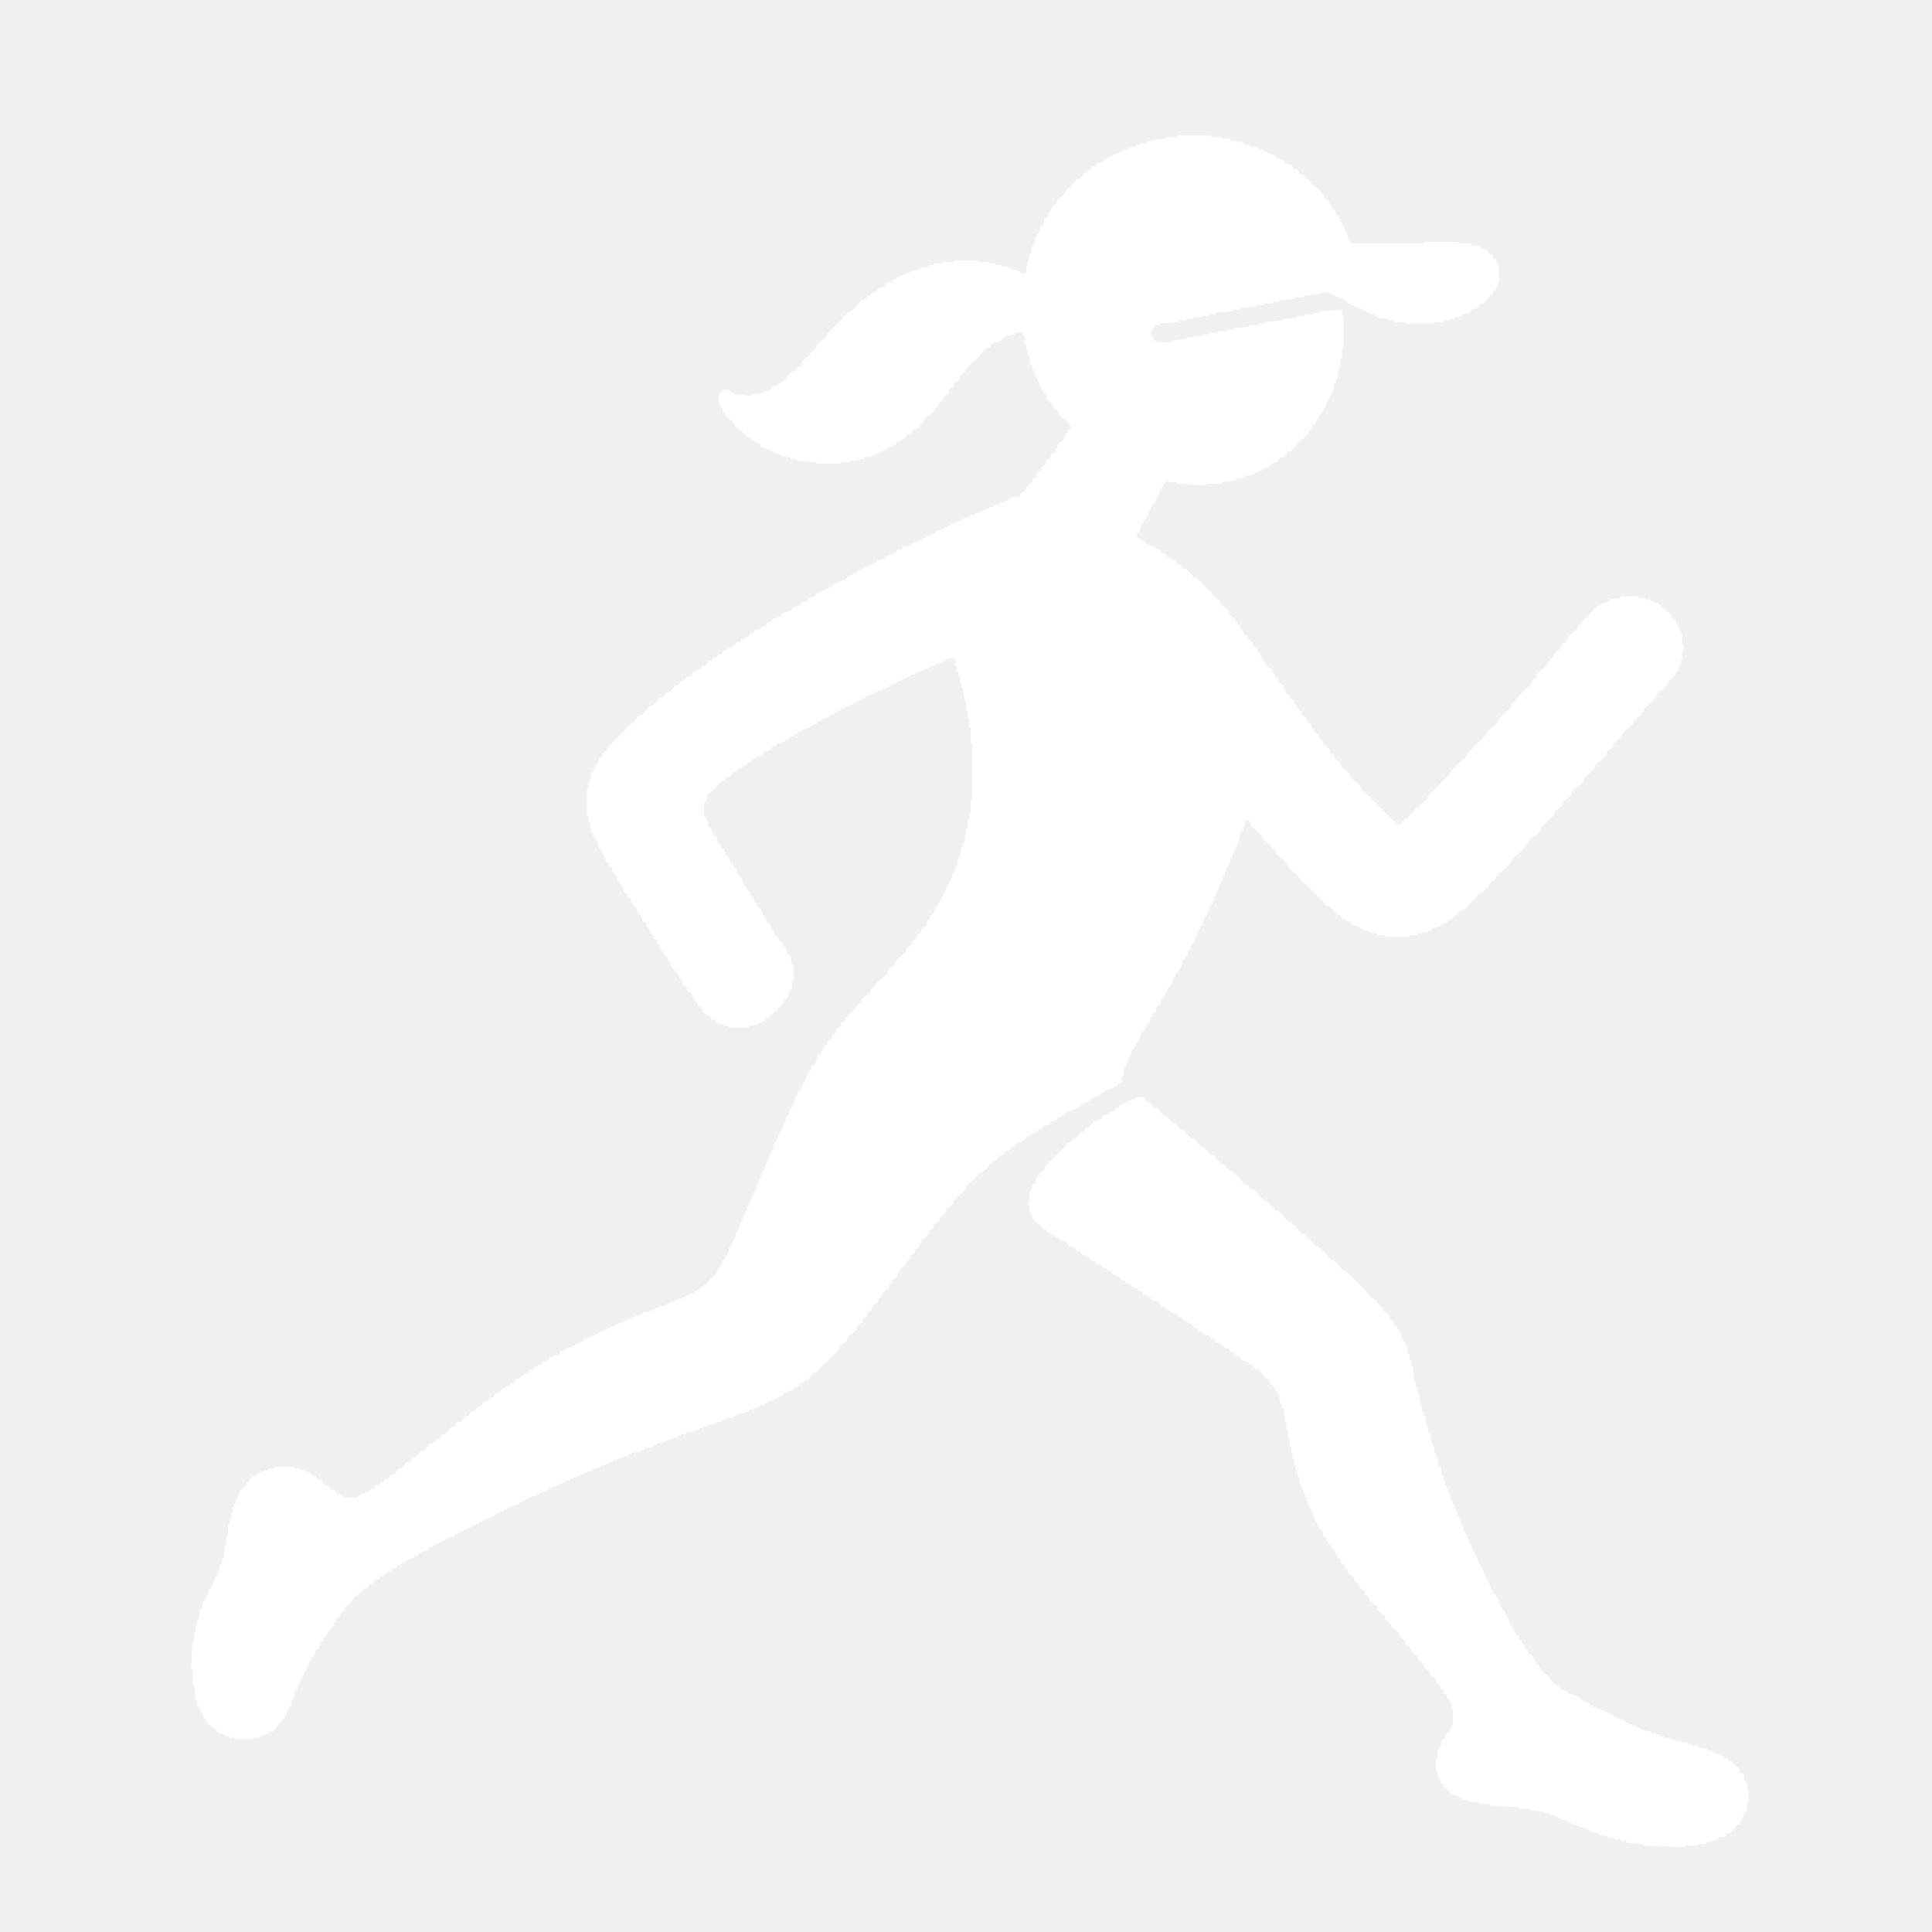
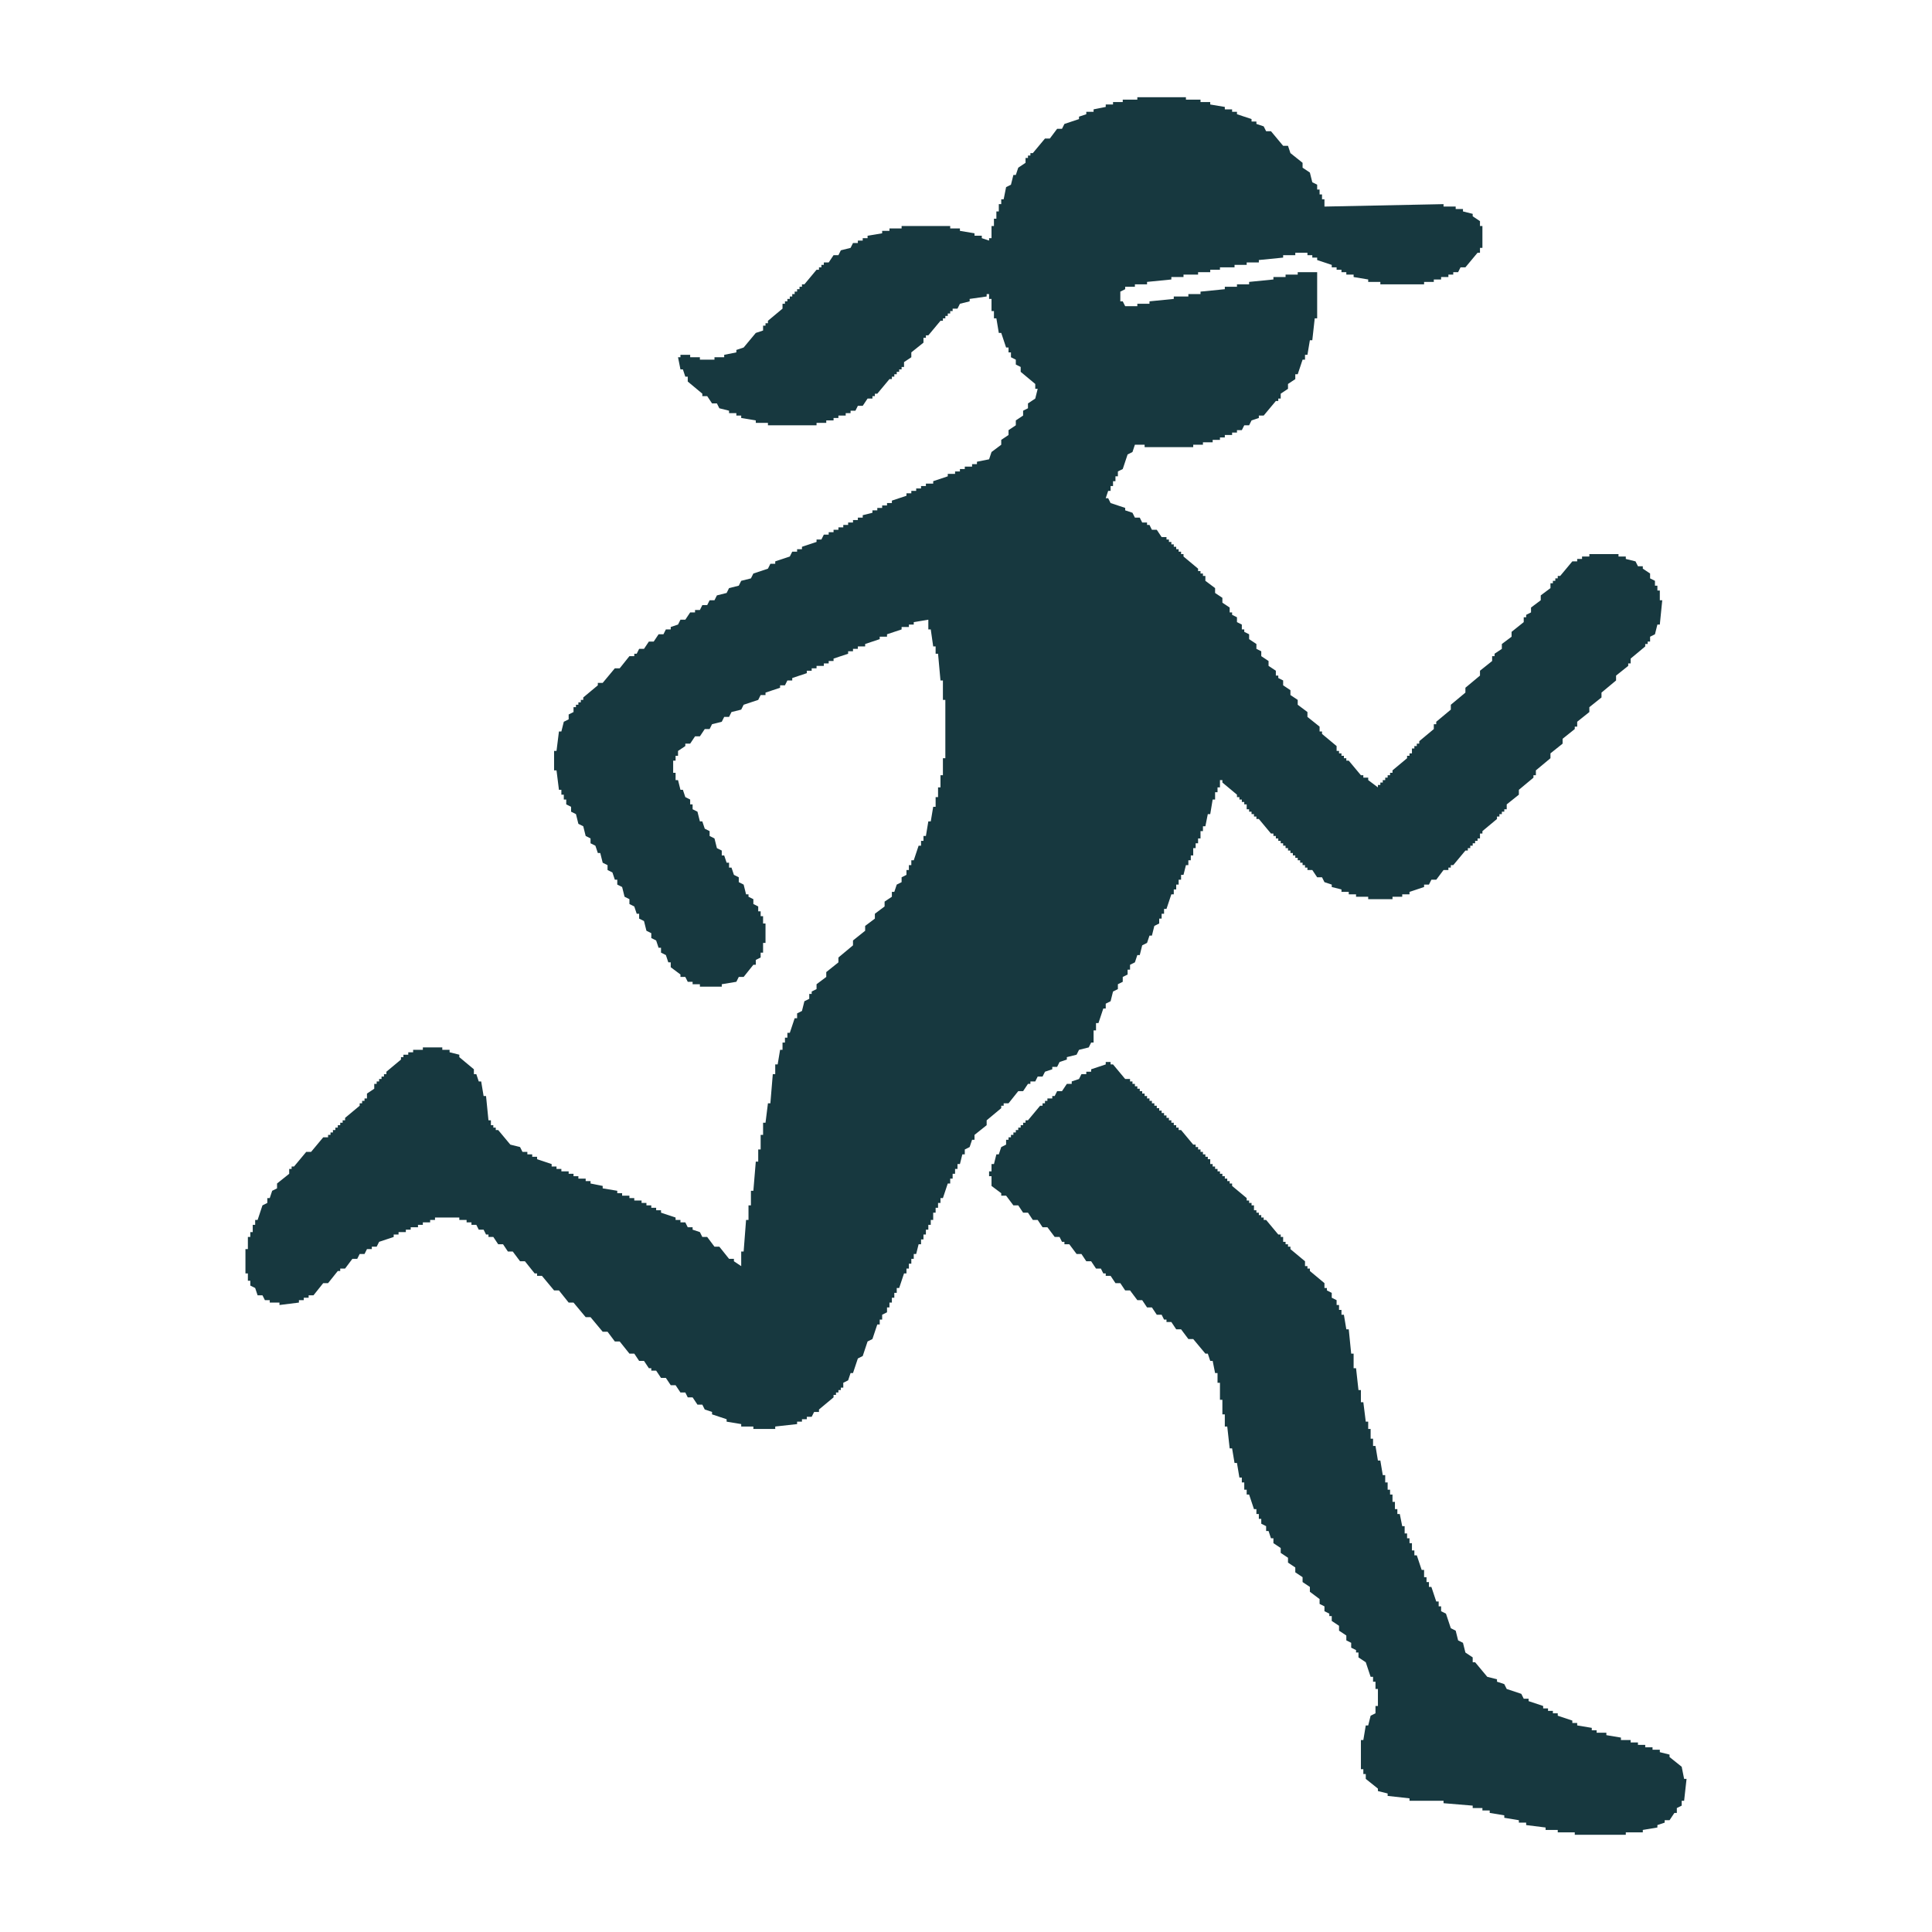
- <svg xmlns="http://www.w3.org/2000/svg" viewBox="0 0 1254 1254" role="img" aria-label="Female runner">
-   <path fill="#ffffff" fill-rule="evenodd" d="M764 88L786 88L786 89L793 89L793 90L798 90L798 91L806 92L806 93L808 93L808 94L811 94L811 95L817 96L817 97L820 97L820 98L822 98L822 99L828 101L829 103L833 104L834 106L838 107L840 110L842 110L844 113L846 113L846 114L847 114L847 115L848 115L848 116L849 116L849 117L850 117L850 118L851 118L851 119L857 124L857 125L858 125L858 126L859 126L859 128L863 131L863 133L864 133L865 136L867 137L867 139L869 140L869 142L870 142L870 144L871 144L871 146L872 146L872 148L873 148L873 150L874 150L875 155L876 155L877 158L924 158L924 157L947 157L947 158L955 158L955 159L961 160L961 161L965 162L967 165L969 165L969 167L971 168L971 170L972 170L972 172L973 172L973 183L972 183L972 186L971 186L971 188L969 189L969 191L968 191L963 197L961 197L959 200L955 201L954 203L949 204L949 205L947 205L947 206L944 206L944 207L941 207L941 208L937 208L937 209L931 209L931 210L912 210L912 209L905 209L905 208L901 208L901 207L894 206L894 205L892 205L892 204L889 204L889 203L887 203L887 202L885 202L885 201L879 199L879 198L877 198L877 197L875 197L874 195L872 195L872 194L866 192L866 191L864 191L864 190L856 190L856 191L846 192L846 193L840 193L840 194L830 195L830 196L826 196L826 197L820 197L820 198L815 198L815 199L805 200L805 201L800 201L800 202L789 203L789 204L785 204L785 205L780 205L780 206L774 206L774 207L770 207L770 208L765 208L765 209L753 210L753 211L750 211L750 212L748 213L748 215L747 215L747 218L748 218L749 221L751 221L751 222L760 222L760 221L770 220L770 219L775 219L775 218L781 218L781 217L785 217L785 216L790 216L790 215L796 215L796 214L801 214L801 213L811 212L811 211L817 211L817 210L821 210L821 209L833 208L833 207L842 206L842 205L847 205L847 204L852 204L852 203L857 203L857 202L871 201L871 205L872 205L872 226L871 226L871 233L870 233L870 238L869 238L868 246L867 246L867 249L866 249L865 255L864 255L864 257L863 257L863 259L862 259L860 265L859 265L859 267L857 268L857 270L856 270L856 272L854 273L854 275L852 276L852 278L849 280L849 282L848 282L848 283L847 283L847 284L846 284L846 285L845 285L845 286L844 286L839 292L838 292L838 293L836 293L833 297L831 297L829 300L825 301L824 303L822 303L822 304L820 304L820 305L814 307L814 308L808 309L808 310L802 311L802 312L793 313L793 314L783 314L783 315L764 314L764 313L758 313L758 312L757 312L757 313L755 314L755 316L754 316L754 318L753 318L751 324L750 324L750 326L748 327L748 329L747 329L745 335L744 335L744 337L742 338L742 340L741 340L739 346L738 346L738 349L741 350L741 351L743 351L744 353L750 355L750 356L753 357L754 359L756 359L758 362L760 362L760 363L763 364L764 366L766 366L768 369L770 369L775 375L777 375L777 376L778 376L778 377L779 377L779 378L780 378L780 379L781 379L781 380L782 380L782 381L783 381L783 382L784 382L789 388L790 388L790 389L791 389L791 390L792 390L792 392L798 397L798 399L802 402L802 404L803 404L803 405L805 406L805 408L807 409L807 411L810 413L810 415L811 415L811 416L813 417L813 419L816 421L816 423L818 424L818 426L819 426L820 429L822 430L822 432L826 435L826 437L827 437L828 440L830 441L830 443L833 445L833 447L834 447L835 450L837 451L837 453L840 455L840 457L842 458L842 460L843 460L843 461L845 462L845 464L848 466L848 468L851 470L851 472L853 473L853 475L856 477L856 479L859 481L859 483L863 486L863 488L866 490L866 492L870 495L870 497L871 497L871 498L876 502L876 504L877 504L877 505L883 510L883 512L884 512L884 513L885 513L885 514L886 514L886 515L887 515L887 516L888 516L888 517L889 517L889 518L890 518L890 519L891 519L891 520L892 520L892 521L893 521L893 522L894 522L894 523L895 523L895 524L896 524L896 525L897 525L897 526L903 531L903 532L904 532L904 533L905 533L905 534L906 534L906 535L909 535L912 531L914 531L914 530L918 527L919 524L921 524L921 523L926 519L926 517L927 517L927 516L928 516L928 515L929 515L929 514L930 514L930 513L931 513L931 512L932 512L932 511L933 511L938 505L939 505L939 504L940 504L940 503L941 503L941 501L942 501L942 500L943 500L943 499L944 499L944 498L945 498L945 497L951 492L951 491L952 491L952 489L953 489L953 488L954 488L954 487L955 487L955 486L956 486L956 485L957 485L957 484L963 479L963 478L964 478L964 477L965 477L965 475L966 475L966 474L972 469L972 467L973 467L973 466L974 466L974 465L975 465L975 464L981 459L981 457L985 454L985 452L986 452L986 451L987 451L987 450L988 450L988 449L994 444L994 442L997 440L997 438L998 438L998 437L1004 432L1004 430L1009 426L1009 424L1010 424L1010 423L1013 421L1013 419L1017 416L1017 414L1018 414L1018 413L1024 408L1024 406L1025 406L1025 405L1026 405L1026 404L1027 404L1027 403L1028 403L1028 402L1029 402L1029 401L1030 401L1035 395L1036 395L1036 394L1037 394L1037 393L1039 393L1039 392L1045 390L1045 389L1052 388L1052 387L1063 387L1063 388L1068 388L1068 389L1071 389L1071 390L1077 392L1079 395L1081 395L1081 396L1085 399L1085 401L1088 403L1088 405L1089 405L1089 407L1090 407L1090 409L1091 409L1091 412L1092 412L1092 419L1093 419L1093 422L1092 422L1092 428L1091 428L1091 432L1090 432L1089 436L1088 436L1087 439L1083 442L1083 444L1082 444L1082 445L1081 445L1081 446L1075 451L1075 453L1074 453L1074 454L1073 454L1073 455L1067 460L1067 462L1066 462L1066 463L1060 468L1060 470L1059 470L1059 471L1053 476L1053 478L1047 483L1047 485L1043 488L1043 490L1042 490L1042 491L1041 491L1041 492L1035 497L1035 499L1034 499L1034 500L1028 505L1028 507L1027 507L1027 508L1026 508L1026 509L1020 514L1020 516L1014 521L1014 523L1009 527L1009 529L1008 529L1008 530L1007 530L1007 531L1006 531L1006 532L1000 537L1000 539L999 539L999 540L998 540L998 541L992 546L992 548L991 548L991 549L990 549L990 550L989 550L989 551L988 551L988 552L982 557L982 558L981 558L981 560L980 560L980 561L979 561L979 562L978 562L978 563L977 563L977 564L976 564L976 565L975 565L975 566L974 566L969 572L968 572L968 573L967 573L967 574L966 574L966 576L965 576L962 580L960 580L960 581L959 581L959 582L958 582L958 583L957 583L957 584L956 584L951 590L950 590L950 591L948 591L948 592L947 592L946 594L944 594L942 597L940 597L939 599L937 599L937 600L935 600L935 601L929 603L929 604L927 604L927 605L920 606L920 607L915 607L915 608L899 608L899 607L894 607L894 606L888 605L888 604L885 604L885 603L883 603L883 602L877 600L876 598L874 598L874 597L871 596L870 594L868 594L863 588L861 588L861 587L860 587L860 586L859 586L859 585L858 585L858 584L857 584L857 583L856 583L856 582L855 582L855 581L854 581L854 580L853 580L853 579L852 579L852 578L851 578L851 577L850 577L850 576L849 576L849 575L848 575L848 574L847 574L847 573L846 573L841 567L840 567L840 566L839 566L839 565L838 565L838 564L837 564L837 563L836 563L836 561L835 561L835 560L834 560L834 559L828 554L828 552L827 552L827 551L826 551L826 550L825 550L825 549L819 544L819 542L818 542L818 541L812 536L812 534L809 532L809 533L808 533L808 536L807 536L807 539L806 539L806 541L805 541L804 547L803 547L803 549L802 549L802 552L801 552L801 554L800 554L800 557L799 557L797 563L796 563L796 566L795 566L795 568L794 568L794 571L793 571L793 573L792 573L792 575L791 575L791 578L790 578L789 582L788 582L788 585L787 585L787 587L786 587L786 589L785 589L785 591L784 591L784 593L783 593L783 595L782 595L780 601L779 601L779 603L778 603L778 605L777 605L777 608L776 608L775 612L773 613L773 616L771 617L771 620L769 621L769 623L768 623L766 629L765 629L765 631L763 632L763 634L762 634L760 640L758 641L758 643L757 643L757 645L756 645L756 647L754 648L753 652L751 653L750 657L748 658L748 660L747 660L746 664L744 665L743 669L741 670L739 676L737 677L737 679L736 679L736 681L735 681L733 687L732 687L732 690L731 690L731 692L730 692L729 699L728 699L728 703L726 703L725 705L723 705L723 706L717 708L717 709L715 709L714 711L708 713L707 715L701 717L700 719L698 719L698 720L692 722L691 724L689 724L689 725L687 725L686 727L682 728L681 730L677 731L677 732L674 733L673 735L669 736L669 737L666 738L665 740L663 740L663 741L660 742L659 744L657 744L655 747L653 747L651 750L649 750L647 753L645 753L645 754L644 754L644 755L643 755L638 761L636 761L636 762L635 762L635 763L634 763L634 764L633 764L633 765L627 770L627 772L626 772L626 773L625 773L625 774L619 779L619 781L614 785L614 787L613 787L613 788L610 790L610 792L606 795L606 797L603 799L603 801L598 805L598 807L597 807L596 810L594 811L594 813L591 815L591 817L588 819L588 821L584 824L584 826L583 826L582 829L579 831L579 833L577 834L577 836L573 839L573 841L572 841L572 842L570 843L570 845L566 848L566 850L563 852L563 854L560 856L560 858L556 861L556 863L550 868L550 870L545 874L545 876L544 876L544 877L543 877L543 878L542 878L542 879L541 879L541 880L540 880L540 881L539 881L539 882L538 882L538 883L532 888L532 889L531 889L531 890L530 890L530 891L528 891L524 896L522 896L522 897L519 898L518 900L516 900L515 902L509 904L508 906L506 906L506 907L504 907L504 908L498 910L498 911L496 911L496 912L493 912L493 913L491 913L491 914L489 914L489 915L486 915L486 916L484 916L484 917L478 918L478 919L476 919L476 920L470 921L470 922L468 922L468 923L465 923L465 924L459 925L459 926L456 926L456 927L454 927L454 928L451 928L451 929L445 930L445 931L442 931L442 932L440 932L440 933L437 933L437 934L432 935L432 936L426 937L426 938L424 938L424 939L418 940L418 941L416 941L416 942L410 943L410 944L408 944L408 945L405 945L405 946L400 947L400 948L398 948L398 949L395 949L395 950L393 950L393 951L390 951L390 952L384 954L384 955L381 955L381 956L379 956L379 957L376 957L376 958L374 958L374 959L372 959L372 960L370 960L370 961L367 961L367 962L361 964L361 965L358 965L358 966L356 966L356 967L350 969L350 970L348 970L348 971L345 971L345 972L343 972L343 973L341 973L341 974L339 974L339 975L337 975L337 976L331 978L331 979L329 979L329 980L327 980L327 981L324 981L324 982L322 982L321 984L319 984L319 985L315 986L315 987L313 987L313 988L311 988L311 989L309 989L309 990L307 990L307 991L303 992L303 993L301 993L301 994L299 994L299 995L297 995L297 996L295 996L295 997L289 999L289 1000L287 1000L287 1001L285 1001L285 1002L283 1002L283 1003L281 1003L281 1004L279 1004L278 1006L272 1008L271 1010L269 1010L269 1011L263 1013L263 1014L261 1014L261 1015L258 1016L257 1018L255 1018L254 1020L252 1020L252 1021L250 1021L249 1023L247 1023L246 1025L244 1025L244 1026L243 1026L242 1028L240 1028L238 1031L236 1031L236 1032L235 1032L235 1033L234 1033L234 1034L233 1034L233 1035L232 1035L232 1036L231 1036L226 1042L225 1042L225 1043L224 1043L224 1045L221 1047L221 1049L218 1051L218 1053L217 1053L216 1056L214 1057L214 1059L213 1059L212 1062L210 1063L210 1065L208 1066L208 1068L207 1068L207 1070L205 1071L204 1075L202 1076L202 1078L201 1078L201 1080L200 1080L200 1082L199 1082L199 1084L198 1084L196 1090L195 1090L195 1092L194 1092L194 1094L193 1094L193 1097L192 1097L192 1099L191 1099L191 1102L190 1102L190 1104L189 1104L189 1107L188 1107L188 1109L187 1109L185 1115L183 1116L183 1118L182 1118L177 1124L175 1124L175 1125L169 1127L169 1128L165 1128L165 1129L152 1129L152 1128L149 1128L149 1127L146 1127L146 1126L142 1125L141 1123L139 1123L139 1122L134 1118L134 1116L132 1115L132 1113L131 1113L129 1107L128 1107L128 1104L127 1104L126 1094L125 1094L125 1084L124 1084L125 1065L126 1065L126 1060L127 1060L127 1055L128 1055L128 1051L129 1051L130 1044L131 1044L132 1039L133 1039L133 1037L134 1037L134 1035L135 1035L135 1032L137 1031L137 1029L138 1029L140 1023L141 1023L141 1020L142 1020L143 1015L144 1015L144 1012L145 1012L146 1003L147 1003L147 997L148 997L148 990L149 990L149 986L150 986L150 982L151 982L151 978L152 978L152 976L153 976L153 973L154 973L156 967L160 964L160 962L161 962L164 958L166 958L166 957L168 957L168 956L174 954L174 953L178 953L178 952L191 952L191 953L195 953L195 954L198 954L198 955L202 956L203 958L205 958L206 960L208 960L211 964L213 964L215 967L217 967L219 970L221 970L221 971L223 971L223 972L232 972L232 971L234 971L234 970L240 968L240 967L243 966L244 964L246 964L247 962L249 962L250 960L252 960L252 959L253 959L254 957L256 957L259 953L261 953L264 949L266 949L268 946L270 946L273 942L275 942L279 937L281 937L281 936L282 936L283 934L285 934L287 931L289 931L289 930L290 930L293 926L295 926L297 923L299 923L302 919L304 919L306 916L308 916L310 913L312 913L314 910L316 910L316 909L317 909L318 907L320 907L322 904L324 904L326 901L328 901L328 900L331 899L331 898L333 898L335 895L337 895L338 893L340 893L340 892L343 891L344 889L346 889L347 887L349 887L349 886L351 886L352 884L356 883L357 881L363 879L364 877L366 877L366 876L368 876L368 875L374 873L374 872L376 872L376 871L378 871L379 869L382 869L382 868L384 868L384 867L386 867L386 866L388 866L388 865L394 863L394 862L396 862L396 861L399 861L399 860L405 858L405 857L408 857L408 856L410 856L410 855L412 855L412 854L415 854L415 853L417 853L417 852L423 851L423 850L425 850L425 849L428 849L428 848L433 847L433 846L435 846L435 845L438 845L438 844L440 844L440 843L443 843L443 842L445 842L445 841L451 839L451 838L454 837L455 835L457 835L457 834L458 834L458 833L459 833L459 832L465 827L466 823L468 822L469 818L471 817L471 815L472 815L472 813L473 813L473 810L474 810L474 808L475 808L475 806L476 806L478 800L479 800L479 798L480 798L480 795L481 795L481 793L482 793L482 790L483 790L483 788L484 788L484 786L485 786L485 783L486 783L486 781L487 781L487 779L488 779L488 776L489 776L489 774L490 774L490 772L491 772L491 769L492 769L492 767L493 767L493 765L494 765L494 762L495 762L495 760L496 760L496 757L497 757L497 755L498 755L498 753L499 753L499 750L500 750L500 748L501 748L501 746L502 746L502 743L503 743L503 741L504 741L504 739L505 739L505 737L506 737L506 734L507 734L509 728L510 728L510 725L512 724L513 719L514 719L514 717L515 717L515 715L516 715L516 712L517 712L518 708L520 707L520 705L521 705L521 703L522 703L524 697L525 697L525 695L526 695L527 692L529 691L531 685L533 684L533 682L534 682L535 679L537 678L537 676L540 674L540 672L543 670L543 668L546 666L546 664L549 662L549 660L550 660L550 659L551 659L551 658L552 658L552 657L553 657L558 651L559 651L559 649L565 644L565 642L566 642L566 641L567 641L567 640L568 640L568 639L569 639L569 638L575 633L575 632L576 632L576 630L577 630L577 629L581 626L581 624L582 624L582 623L588 618L588 616L592 613L592 611L593 611L593 610L595 609L595 607L598 605L598 603L601 601L602 597L603 597L604 594L606 593L607 589L609 588L609 586L610 586L610 584L611 584L611 582L612 582L612 580L613 580L615 574L616 574L616 572L617 572L617 570L618 570L618 567L619 567L619 565L620 565L620 562L621 562L622 556L623 556L624 550L625 550L625 547L626 547L627 538L628 538L628 532L629 532L629 528L630 528L630 519L631 519L631 482L630 482L630 472L629 472L629 466L628 466L628 461L627 461L627 455L626 455L625 446L624 446L624 443L623 443L623 439L622 439L622 436L621 436L621 432L620 432L620 428L619 428L619 427L614 428L614 429L612 429L612 430L610 430L610 431L607 431L607 432L605 432L605 433L603 433L603 434L600 434L600 435L594 437L594 438L591 438L591 439L589 439L589 440L587 440L587 441L585 441L585 442L583 442L583 443L577 445L577 446L575 446L575 447L573 447L573 448L570 448L570 449L568 449L568 450L566 450L566 451L562 452L562 453L560 453L560 454L558 454L558 455L556 455L556 456L554 456L554 457L548 459L548 460L546 460L546 461L544 461L544 462L542 462L541 464L539 464L539 465L533 467L533 468L531 468L530 470L528 470L528 471L526 471L526 472L520 474L520 475L518 475L517 477L515 477L515 478L513 478L512 480L510 480L510 481L504 483L504 484L501 485L500 487L496 488L495 490L491 491L491 492L488 493L487 495L485 495L484 497L482 497L482 498L479 499L478 501L476 501L474 504L472 504L470 507L468 507L468 508L467 508L467 509L466 509L466 510L465 510L465 511L459 516L458 521L457 521L457 530L458 530L458 532L459 532L460 537L462 538L462 540L463 540L463 542L465 543L466 547L467 547L468 550L470 551L470 553L471 553L471 555L473 556L474 560L476 561L476 563L478 564L479 568L481 569L483 575L484 575L485 578L487 579L487 581L489 582L490 586L491 586L492 589L494 590L494 592L495 592L495 594L497 595L498 599L500 600L501 604L502 604L503 607L505 608L505 610L508 612L508 614L510 615L511 619L513 620L514 626L515 626L515 637L514 637L514 642L513 642L511 648L509 649L509 651L508 651L508 652L507 652L507 653L506 653L506 654L505 654L505 655L499 660L499 661L497 661L496 663L494 663L494 664L492 664L492 665L486 666L486 667L473 667L473 666L470 666L470 665L465 664L464 662L462 662L460 659L458 659L458 658L456 657L456 655L455 655L455 654L453 653L453 651L450 649L450 647L449 647L449 645L446 643L446 641L443 639L442 635L441 635L440 632L438 631L438 629L436 628L435 624L434 624L433 621L431 620L431 618L429 617L428 613L427 613L426 610L424 609L424 607L422 606L421 602L420 602L419 599L417 598L417 596L416 596L416 594L414 593L413 589L411 588L411 586L410 586L409 583L407 582L407 580L405 579L404 575L402 574L402 572L401 572L400 568L398 567L397 563L395 562L395 560L393 559L393 557L392 557L392 555L391 555L391 553L390 553L390 551L389 551L387 545L386 545L386 543L385 543L385 541L384 541L383 534L382 534L382 530L381 530L381 512L382 512L382 507L383 507L384 501L385 501L386 497L388 496L389 492L391 491L391 489L394 487L394 485L395 485L395 484L396 484L396 483L397 483L397 482L398 482L398 481L399 481L399 480L400 480L400 479L401 479L401 478L402 478L402 477L403 477L403 476L404 476L404 475L405 475L405 474L406 474L406 473L412 468L412 467L413 467L413 466L414 466L414 465L415 465L415 464L417 464L422 458L424 458L428 453L430 453L430 452L431 452L433 449L435 449L438 445L440 445L442 442L444 442L446 439L448 439L450 436L452 436L452 435L455 434L456 432L458 432L460 429L462 429L463 427L465 427L466 425L468 425L470 422L472 422L472 421L475 420L475 419L477 419L478 417L480 417L481 415L483 415L483 414L486 413L487 411L489 411L490 409L494 408L494 407L497 406L498 404L500 404L501 402L507 400L508 398L514 396L515 394L517 394L517 393L519 393L520 391L524 390L525 388L529 387L530 385L532 385L532 384L538 382L538 381L540 381L541 379L543 379L543 378L549 376L550 374L556 372L557 370L559 370L559 369L561 369L561 368L563 368L563 367L565 367L565 366L567 366L567 365L569 365L569 364L575 362L575 361L577 361L577 360L579 360L579 359L581 359L582 357L585 357L586 355L591 354L591 353L593 353L593 352L595 352L595 351L599 350L599 349L601 349L601 348L603 348L603 347L605 347L605 346L607 346L607 345L613 343L613 342L615 342L615 341L617 341L617 340L619 340L619 339L621 339L621 338L624 338L624 337L630 335L630 334L633 334L633 333L635 333L635 332L638 332L638 331L640 331L640 330L642 330L642 329L645 329L645 328L649 327L649 326L652 326L652 325L654 325L654 324L656 324L656 323L662 322L662 321L666 318L666 316L670 313L670 311L673 309L673 307L676 305L676 303L679 301L679 299L682 297L682 295L685 293L685 291L686 291L687 288L690 286L690 284L691 284L692 281L693 281L693 279L695 278L695 276L694 276L694 275L693 275L693 274L687 269L687 267L683 264L683 262L680 260L679 256L677 255L677 253L676 253L676 251L675 251L673 245L672 245L672 242L671 242L671 240L670 240L670 237L669 237L668 231L667 231L667 227L666 227L666 223L665 223L665 218L664 218L664 216L659 216L659 217L653 218L653 219L651 219L650 221L644 223L642 226L640 226L640 227L639 227L639 228L638 228L638 229L637 229L637 230L636 230L636 231L635 231L635 232L629 237L629 238L628 238L628 239L627 239L627 241L623 244L623 246L622 246L622 247L619 249L619 251L616 253L616 255L615 255L615 256L612 258L612 260L609 262L609 264L608 264L608 265L607 265L607 266L606 266L606 267L600 272L600 274L599 274L596 278L594 278L594 279L593 279L591 282L589 282L587 285L585 285L585 286L582 287L581 289L579 289L579 290L577 290L577 291L575 291L575 292L569 294L569 295L567 295L567 296L561 297L561 298L557 298L557 299L552 299L552 300L546 300L546 301L530 301L530 300L517 299L517 298L513 298L513 297L507 296L507 295L505 295L505 294L502 294L502 293L500 293L500 292L494 290L493 288L491 288L491 287L488 286L487 284L485 284L481 279L479 279L479 278L477 277L477 275L471 270L471 268L469 267L469 265L468 265L468 263L467 263L467 260L466 260L467 255L468 255L469 253L473 253L473 254L475 254L475 255L477 255L477 256L488 257L488 256L496 255L496 254L500 253L501 251L505 250L505 249L508 248L508 247L509 247L514 241L516 241L516 240L520 237L520 235L521 235L521 234L522 234L522 233L523 233L523 232L524 232L529 226L530 226L530 224L531 224L531 223L537 218L537 216L538 216L538 215L539 215L539 214L540 214L540 213L541 213L541 212L542 212L542 211L543 211L543 210L544 210L549 204L550 204L550 203L551 203L551 202L553 202L553 201L554 201L559 195L561 195L561 194L562 194L563 192L565 192L567 189L569 189L570 187L574 186L575 184L579 183L580 181L582 181L582 180L588 178L588 177L591 177L591 176L597 175L597 174L603 173L603 172L606 172L606 171L611 171L611 170L619 170L619 169L635 169L635 170L642 170L642 171L646 171L646 172L650 172L650 173L654 173L654 174L657 174L657 175L662 176L662 177L665 178L665 177L666 177L666 173L667 173L667 169L668 169L668 165L669 165L670 159L671 159L671 157L672 157L672 154L673 154L673 152L674 152L674 150L675 150L675 147L677 146L678 142L680 141L681 137L682 137L683 134L686 132L686 130L692 125L692 123L693 123L693 122L694 122L699 116L701 116L704 112L706 112L706 111L707 111L709 108L711 108L712 106L716 105L717 103L719 103L719 102L721 102L721 101L727 99L727 98L729 98L729 97L732 97L732 96L738 95L738 94L740 94L740 93L744 93L744 92L747 92L747 91L757 90L757 89L764 89L764 88ZM737 712L742 712L744 715L746 715L746 716L747 716L749 719L751 719L755 724L757 724L761 729L763 729L766 733L768 733L773 739L775 739L779 744L781 744L786 750L788 750L793 756L795 756L798 760L800 760L800 761L801 761L801 762L802 762L802 763L803 763L808 769L810 769L812 772L814 772L814 773L815 773L820 779L822 779L822 780L823 780L828 786L830 786L830 787L831 787L836 793L838 793L838 794L839 794L839 795L840 795L845 801L847 801L847 802L848 802L848 803L849 803L854 809L856 809L856 810L857 810L857 811L858 811L858 812L859 812L864 818L866 818L866 819L867 819L872 825L874 825L874 826L875 826L875 827L876 827L876 828L877 828L877 829L878 829L878 830L879 830L879 831L880 831L880 832L881 832L881 833L882 833L882 834L883 834L883 835L884 835L884 836L885 836L885 837L886 837L886 838L887 838L887 839L888 839L888 840L894 845L894 846L895 846L895 847L896 847L896 848L897 848L897 849L898 849L898 851L902 854L902 856L903 856L903 857L905 858L905 860L907 861L907 863L908 863L908 865L909 865L911 871L912 871L912 873L913 873L914 879L915 879L915 883L916 883L916 887L917 887L918 897L919 897L919 900L920 900L920 904L921 904L921 908L922 908L922 912L923 912L923 916L924 916L924 919L925 919L926 926L927 926L927 930L928 930L929 936L930 936L930 939L931 939L931 943L932 943L932 946L933 946L934 952L935 952L936 958L937 958L937 961L938 961L938 964L939 964L939 966L940 966L940 969L941 969L942 974L943 974L943 976L944 976L944 979L945 979L945 981L946 981L946 984L947 984L947 986L948 986L948 989L949 989L949 991L950 991L950 994L951 994L951 996L952 996L954 1002L955 1002L955 1005L956 1005L956 1007L957 1007L957 1009L958 1009L960 1015L961 1015L961 1017L962 1017L962 1019L963 1019L963 1022L964 1022L964 1024L965 1024L965 1026L966 1026L968 1032L969 1032L969 1034L971 1035L971 1037L972 1037L974 1043L975 1043L975 1045L977 1046L977 1048L978 1048L978 1050L979 1050L981 1056L982 1056L982 1058L983 1058L984 1061L986 1062L986 1064L988 1065L988 1067L989 1067L990 1070L992 1071L992 1073L995 1075L995 1077L996 1077L997 1080L999 1081L999 1083L1000 1083L1000 1084L1001 1084L1001 1085L1002 1085L1002 1086L1003 1086L1003 1087L1004 1087L1009 1093L1010 1093L1010 1094L1012 1094L1014 1097L1016 1097L1016 1098L1018 1098L1018 1099L1024 1101L1024 1102L1026 1102L1027 1104L1031 1105L1032 1107L1034 1107L1034 1108L1036 1108L1036 1109L1039 1109L1039 1110L1041 1110L1041 1111L1043 1111L1043 1112L1045 1112L1045 1113L1047 1113L1047 1114L1049 1114L1049 1115L1055 1117L1055 1118L1057 1118L1057 1119L1059 1119L1059 1120L1062 1120L1062 1121L1064 1121L1064 1122L1066 1122L1066 1123L1072 1124L1072 1125L1077 1126L1077 1127L1080 1127L1080 1128L1084 1128L1084 1129L1087 1129L1087 1130L1091 1130L1091 1131L1095 1131L1095 1132L1098 1132L1098 1133L1102 1133L1102 1134L1108 1135L1108 1136L1111 1136L1111 1137L1113 1137L1113 1138L1119 1140L1119 1141L1121 1141L1122 1143L1124 1143L1124 1144L1129 1148L1129 1150L1132 1152L1132 1155L1133 1155L1133 1157L1134 1157L1134 1161L1135 1161L1135 1170L1134 1170L1134 1175L1133 1175L1133 1177L1132 1177L1130 1183L1129 1183L1129 1184L1128 1184L1123 1190L1121 1190L1120 1192L1115 1193L1115 1194L1113 1194L1113 1195L1107 1196L1107 1197L1102 1197L1102 1198L1094 1198L1094 1199L1067 1198L1067 1197L1056 1196L1056 1195L1052 1195L1052 1194L1048 1194L1048 1193L1044 1193L1044 1192L1038 1191L1038 1190L1032 1189L1032 1188L1030 1188L1030 1187L1028 1187L1028 1186L1025 1186L1025 1185L1023 1185L1023 1184L1020 1184L1020 1183L1018 1183L1018 1182L1016 1182L1016 1181L1013 1181L1013 1180L1011 1180L1011 1179L1009 1179L1009 1178L1006 1178L1006 1177L1003 1177L1003 1176L993 1175L993 1174L986 1174L986 1173L967 1172L967 1171L960 1171L960 1170L952 1169L952 1168L949 1168L949 1167L947 1167L947 1166L941 1164L941 1163L937 1160L937 1158L935 1157L935 1155L934 1155L934 1153L933 1153L933 1149L932 1149L932 1141L933 1141L933 1136L934 1136L934 1134L935 1134L936 1129L938 1128L938 1126L941 1124L941 1122L942 1122L942 1120L943 1120L943 1109L942 1109L942 1105L941 1105L941 1103L939 1102L939 1100L937 1099L937 1097L935 1096L935 1094L932 1092L932 1090L928 1087L928 1085L924 1082L924 1080L923 1080L923 1079L920 1077L920 1075L916 1072L916 1070L915 1070L915 1069L912 1067L912 1065L908 1062L908 1060L903 1056L903 1054L902 1054L902 1053L899 1051L899 1049L894 1045L894 1043L889 1039L889 1037L888 1037L888 1036L886 1035L886 1033L882 1030L882 1028L879 1026L879 1024L875 1021L875 1019L873 1018L873 1016L870 1014L870 1012L868 1011L868 1009L867 1009L866 1006L864 1005L864 1003L862 1002L862 1000L861 1000L861 998L859 997L858 993L856 992L856 990L855 990L855 988L854 988L852 982L851 982L851 979L850 979L850 977L849 977L849 974L848 974L848 972L847 972L847 969L846 969L846 967L845 967L845 964L844 964L843 958L842 958L842 954L841 954L841 951L840 951L840 947L839 947L839 943L838 943L838 939L837 939L837 934L836 934L836 928L835 928L835 923L834 923L833 914L832 914L832 911L831 911L830 905L829 905L829 903L827 902L827 900L824 898L824 896L823 896L823 895L822 895L817 889L815 889L815 888L814 888L813 886L811 886L810 884L806 883L804 880L802 880L801 878L799 878L797 875L795 875L794 873L792 873L792 872L789 871L788 869L786 869L785 867L781 866L781 865L778 864L777 862L775 862L773 859L771 859L771 858L768 857L767 855L765 855L764 853L760 852L760 851L757 850L756 848L754 848L752 845L748 844L747 842L745 842L745 841L742 840L741 838L739 838L738 836L734 835L734 834L731 833L730 831L728 831L727 829L725 829L725 828L722 827L721 825L719 825L718 823L716 823L715 821L711 820L711 819L708 818L707 816L705 816L705 815L702 814L701 812L699 812L698 810L694 809L692 806L688 805L687 803L685 803L685 802L683 802L682 800L680 800L679 798L677 798L677 797L676 797L676 796L670 791L670 789L669 789L669 787L668 787L668 782L667 782L667 780L668 780L668 774L669 774L670 769L672 768L673 764L675 763L675 761L678 759L678 757L679 757L679 756L680 756L680 755L681 755L681 754L682 754L682 753L683 753L683 752L684 752L684 751L685 751L685 750L686 750L686 749L687 749L687 748L688 748L693 742L694 742L694 741L695 741L695 740L696 740L696 739L698 739L698 738L699 738L701 735L703 735L705 732L707 732L710 728L712 728L712 727L715 726L716 724L720 723L720 722L723 721L724 719L726 719L727 717L729 717L729 716L731 716L731 715L737 713L737 712Z" />
+ <svg xmlns="http://www.w3.org/2000/svg" viewBox="0 0 795 795" role="img" aria-label="Female runner">
+   <rect width="795" height="795" fill="#ffffff" />
+   <path fill="#17383f" fill-rule="evenodd" d="M468 40L488 40L488 41L494 41L494 42L498 42L498 43L504 44L504 45L507 45L507 46L509 46L509 47L515 49L515 50L517 50L517 51L520 52L521 54L523 54L528 60L530 60L531 63L536 67L536 69L539 71L540 75L542 76L542 78L543 78L543 80L544 80L544 82L545 82L545 85L594 84L594 85L599 85L599 86L602 86L602 87L606 88L606 89L609 91L609 93L610 93L610 102L609 102L609 104L608 104L603 110L601 110L600 112L598 112L598 113L596 113L596 114L593 114L593 115L590 115L590 116L586 116L586 117L568 117L568 116L563 116L563 115L557 114L557 113L554 113L554 112L552 112L552 111L550 111L550 110L548 110L548 109L542 107L542 106L540 106L540 105L538 105L538 104L533 104L533 105L528 105L528 106L518 107L518 108L513 108L513 109L508 109L508 110L502 110L502 111L498 111L498 112L493 112L493 113L487 113L487 114L482 114L482 115L472 116L472 117L467 117L467 118L463 118L463 119L461 120L461 124L462 124L463 126L468 126L468 125L473 125L473 124L483 123L483 122L489 122L489 121L494 121L494 120L504 119L504 118L509 118L509 117L514 117L514 116L524 115L524 114L529 114L529 113L534 113L534 112L542 112L542 131L541 131L540 140L539 140L538 146L537 146L537 148L536 148L534 154L533 154L533 156L530 158L530 160L527 162L527 164L526 164L526 165L525 165L520 171L518 171L518 172L515 173L514 175L512 175L511 177L509 177L509 178L507 178L507 179L504 179L504 180L502 180L502 181L499 181L499 182L495 182L495 183L491 183L491 184L471 184L471 183L467 183L466 186L464 187L462 193L460 194L460 196L459 196L459 198L458 198L458 200L457 200L457 202L456 202L455 205L456 205L457 207L463 209L463 210L466 211L467 213L469 213L470 215L472 215L472 216L473 216L474 218L476 218L478 221L480 221L480 222L481 222L481 223L482 223L482 224L483 224L483 225L484 225L484 226L485 226L485 227L486 227L486 228L487 228L487 229L493 234L493 235L494 235L494 236L495 236L495 237L496 237L496 239L500 242L500 244L503 246L503 248L506 250L506 252L507 252L507 253L509 254L509 256L511 257L511 259L512 259L512 260L514 261L514 263L517 265L517 267L519 268L519 270L522 272L522 274L525 276L525 278L526 278L526 279L528 280L528 282L531 284L531 286L534 288L534 290L538 293L538 295L543 299L543 301L544 301L544 302L550 307L550 309L551 309L551 310L552 310L552 311L553 311L553 312L554 312L554 313L555 313L560 319L561 319L561 320L563 320L563 321L567 324L567 323L568 323L568 322L569 322L569 321L570 321L570 320L571 320L571 319L572 319L572 318L573 318L573 317L579 312L579 311L580 311L580 310L581 310L581 308L582 308L582 307L583 307L583 306L584 306L584 305L590 300L590 298L591 298L591 297L597 292L597 290L603 285L603 283L609 278L609 276L614 272L614 270L615 270L615 269L618 267L618 265L622 262L622 260L627 256L627 254L628 254L628 253L630 252L630 250L634 247L634 245L638 242L638 240L639 240L639 239L640 239L640 238L641 238L641 237L642 237L647 231L649 231L649 230L651 230L651 229L654 229L654 228L666 228L666 229L669 229L669 230L673 231L674 233L676 233L676 234L679 236L679 238L681 239L681 241L682 241L682 243L683 243L683 247L684 247L683 257L682 257L681 261L679 262L679 264L678 264L678 265L677 265L677 266L671 271L671 273L670 273L670 274L665 278L665 280L659 285L659 287L654 291L654 293L649 297L649 299L648 299L648 300L643 304L643 306L638 310L638 312L632 317L632 319L631 319L631 320L625 325L625 327L620 331L620 333L619 333L619 334L618 334L618 335L617 335L617 336L616 336L616 337L610 342L610 343L609 343L609 345L608 345L608 346L607 346L607 347L606 347L606 348L605 348L605 349L604 349L604 350L603 350L598 356L597 356L597 357L596 357L596 358L594 358L591 362L589 362L588 364L586 364L586 365L580 367L580 368L577 368L577 369L573 369L573 370L563 370L563 369L558 369L558 368L555 368L555 367L552 367L552 366L548 365L548 364L545 363L544 361L542 361L540 358L538 358L538 357L537 357L537 356L536 356L536 355L535 355L535 354L534 354L534 353L533 353L533 352L532 352L532 351L531 351L531 350L530 350L530 349L529 349L529 348L528 348L528 347L527 347L527 346L526 346L526 345L525 345L525 344L524 344L524 343L523 343L518 337L517 337L517 336L516 336L516 335L515 335L515 334L514 334L514 333L513 333L513 331L512 331L512 330L511 330L511 329L510 329L510 328L509 328L509 327L503 322L503 321L502 321L502 324L501 324L501 326L500 326L500 329L499 329L498 335L497 335L496 340L495 340L495 342L494 342L494 345L493 345L493 347L492 347L492 349L491 349L491 352L490 352L490 354L489 354L489 356L488 356L487 360L486 360L486 362L485 362L485 364L484 364L484 366L483 366L483 368L482 368L480 374L479 374L479 376L478 376L478 378L477 378L477 380L475 381L474 385L473 385L472 388L470 389L469 393L468 393L467 396L465 397L465 399L464 399L464 401L462 402L462 404L460 405L460 407L458 408L457 412L455 413L455 415L454 415L452 421L451 421L451 424L450 424L450 429L449 429L448 431L444 432L443 434L439 435L439 436L436 437L435 439L433 439L433 440L430 441L429 443L427 443L426 445L424 445L424 446L423 446L421 449L419 449L415 454L413 454L413 455L412 455L412 456L406 461L406 463L401 467L401 469L400 469L399 472L397 473L397 475L396 475L395 479L394 479L394 481L393 481L393 483L392 483L392 485L391 485L391 487L390 487L388 493L387 493L387 495L386 495L386 497L385 497L385 499L384 499L384 502L383 502L383 504L382 504L382 506L381 506L381 508L380 508L380 510L379 510L379 512L378 512L377 516L376 516L376 518L375 518L375 520L374 520L374 522L373 522L373 524L372 524L370 530L369 530L369 532L368 532L368 534L367 534L367 536L366 536L366 538L365 538L365 540L363 541L363 543L362 543L362 545L361 545L359 551L357 552L355 558L353 559L351 565L350 565L349 568L347 569L347 571L346 571L346 572L345 572L345 573L344 573L344 574L343 574L343 575L337 580L337 581L335 581L334 583L332 583L332 584L330 584L330 585L328 585L328 586L319 587L319 588L310 588L310 587L305 587L305 586L299 585L299 584L293 582L293 581L290 580L289 578L287 578L285 575L283 575L282 573L280 573L278 570L276 570L274 567L272 567L270 564L268 564L268 563L267 563L265 560L263 560L261 557L259 557L255 552L253 552L250 548L248 548L243 542L241 542L236 536L234 536L230 531L228 531L223 525L221 525L221 524L220 524L216 519L214 519L211 515L209 515L207 512L205 512L203 509L201 509L201 508L200 508L199 506L197 506L196 504L194 504L194 503L192 503L192 502L189 502L189 501L179 501L179 502L177 502L177 503L174 503L174 504L172 504L172 505L169 505L169 506L167 506L167 507L164 507L164 508L162 508L162 509L156 511L155 513L153 513L153 514L151 514L150 516L148 516L147 518L145 518L142 522L140 522L140 523L139 523L135 528L133 528L129 533L127 533L127 534L125 534L125 535L123 535L123 536L115 537L115 536L111 536L111 535L109 535L108 533L106 533L105 530L103 529L103 527L102 527L102 524L101 524L101 514L102 514L102 509L103 509L103 507L104 507L104 504L105 504L105 502L106 502L108 496L110 495L110 493L111 493L112 490L114 489L114 487L119 483L119 481L120 481L120 480L121 480L126 474L128 474L133 468L135 468L135 467L136 467L136 466L137 466L137 465L138 465L138 464L139 464L139 463L140 463L140 462L141 462L141 461L142 461L142 460L148 455L148 454L149 454L149 453L150 453L150 452L151 452L151 450L154 448L154 446L155 446L155 445L156 445L156 444L157 444L157 443L158 443L158 442L159 442L159 441L165 436L165 435L166 435L166 434L168 434L168 433L170 433L170 432L174 432L174 431L182 431L182 432L185 432L185 433L189 434L189 435L195 440L195 442L196 442L197 445L198 445L199 451L200 451L201 461L202 461L202 463L203 463L203 464L204 464L204 465L205 465L210 471L214 472L215 474L217 474L217 475L219 475L219 476L221 476L221 477L227 479L227 480L229 480L229 481L231 481L231 482L234 482L234 483L236 483L236 484L238 484L238 485L241 485L241 486L243 486L243 487L248 488L248 489L254 490L254 491L256 491L256 492L259 492L259 493L261 493L261 494L264 494L264 495L266 495L266 496L268 496L268 497L270 497L270 498L272 498L272 499L278 501L278 502L280 502L280 503L282 503L283 505L285 505L285 506L288 507L289 509L291 509L294 513L296 513L300 518L302 518L302 519L305 521L305 515L306 515L307 502L308 502L308 496L309 496L309 490L310 490L311 478L312 478L312 473L313 473L313 467L314 467L314 462L315 462L316 454L317 454L318 442L319 442L319 438L320 438L321 432L322 432L322 429L323 429L323 427L324 427L324 425L325 425L327 419L328 419L328 417L330 416L331 412L333 411L333 409L334 409L334 408L336 407L336 405L340 402L340 400L345 396L345 394L351 389L351 387L356 383L356 381L360 378L360 376L364 373L364 371L367 369L367 367L368 367L369 364L371 363L371 361L373 360L373 358L374 358L374 356L375 356L375 354L376 354L378 348L379 348L379 346L380 346L380 344L381 344L382 338L383 338L384 332L385 332L385 328L386 328L386 324L387 324L387 319L388 319L388 312L389 312L389 288L388 288L388 280L387 280L386 269L385 269L385 266L384 266L383 259L382 259L382 255L376 256L376 257L374 257L374 258L371 258L371 259L365 261L365 262L362 262L362 263L356 265L356 266L353 266L353 267L351 267L351 268L349 268L349 269L343 271L343 272L341 272L341 273L339 273L339 274L336 274L336 275L334 275L334 276L332 276L332 277L326 279L326 280L324 280L323 282L321 282L321 283L315 285L315 286L313 286L312 288L306 290L305 292L301 293L300 295L298 295L297 297L293 298L292 300L290 300L288 303L286 303L284 306L282 306L282 307L279 309L279 311L278 311L278 313L277 313L277 318L278 318L278 321L279 321L280 325L281 325L282 328L284 329L284 331L285 331L285 333L287 334L288 338L289 338L290 341L292 342L292 344L294 345L295 349L297 350L297 352L298 352L299 355L300 355L300 357L301 357L302 360L304 361L304 363L306 364L307 368L308 368L308 369L310 370L310 372L312 373L312 375L313 375L313 377L314 377L314 380L315 380L315 388L314 388L314 392L313 392L313 394L311 395L311 397L310 397L306 402L304 402L303 404L297 405L297 406L288 406L288 405L285 405L285 404L283 404L282 402L280 402L280 401L276 398L276 396L275 396L274 393L272 392L272 390L271 390L270 387L268 386L268 384L266 383L265 379L263 378L263 376L262 376L261 373L259 372L259 370L257 369L256 365L254 364L254 362L253 362L252 359L250 358L250 356L248 355L247 351L246 351L245 348L243 347L243 345L241 344L240 340L238 339L237 335L235 334L235 332L233 331L233 329L232 329L232 327L231 327L231 325L230 325L229 317L228 317L228 309L229 309L230 301L231 301L232 297L234 296L234 294L236 293L236 291L237 291L237 290L238 290L238 289L239 289L239 288L240 288L240 287L246 282L246 281L248 281L253 275L255 275L259 270L261 270L261 269L262 269L263 267L265 267L267 264L269 264L271 261L273 261L274 259L276 259L276 258L279 257L280 255L282 255L284 252L286 252L286 251L288 251L289 249L291 249L292 247L294 247L295 245L299 244L300 242L304 241L305 239L309 238L310 236L316 234L317 232L319 232L319 231L325 229L326 227L328 227L328 226L330 226L330 225L336 223L336 222L338 222L339 220L341 220L341 219L343 219L343 218L345 218L345 217L347 217L347 216L349 216L349 215L351 215L351 214L353 214L353 213L355 213L355 212L359 211L359 210L361 210L361 209L363 209L363 208L365 208L365 207L367 207L367 206L373 204L373 203L375 203L375 202L377 202L377 201L379 201L379 200L381 200L381 199L384 199L384 198L390 196L390 195L393 195L393 194L395 194L395 193L397 193L397 192L400 192L400 191L402 191L402 190L407 189L408 186L412 183L412 181L415 179L415 177L418 175L418 173L421 171L421 169L423 168L423 166L426 164L427 160L426 160L426 158L420 153L420 151L418 150L418 148L416 147L416 145L415 145L415 143L414 143L412 137L411 137L410 131L409 131L409 128L408 128L408 123L407 123L407 121L406 121L406 122L399 123L399 124L395 125L394 127L392 127L392 128L391 128L391 129L390 129L390 130L389 130L389 131L388 131L388 132L387 132L382 138L381 138L381 139L380 139L380 141L375 145L375 147L372 149L372 151L371 151L371 152L370 152L370 153L369 153L369 154L368 154L368 155L367 155L367 156L366 156L361 162L360 162L360 163L359 163L359 164L357 164L355 167L353 167L352 169L350 169L350 170L348 170L348 171L345 171L345 172L343 172L343 173L340 173L340 174L336 174L336 175L316 175L316 174L311 174L311 173L305 172L305 171L303 171L303 170L300 170L300 169L296 168L295 166L293 166L291 163L289 163L289 162L283 157L283 155L282 155L281 152L280 152L279 147L280 147L280 146L284 146L284 147L288 147L288 148L294 148L294 147L298 147L298 146L303 145L303 144L306 143L311 137L314 136L314 134L315 134L315 133L316 133L316 132L322 127L322 125L323 125L323 124L324 124L324 123L325 123L325 122L326 122L326 121L327 121L327 120L328 120L328 119L329 119L329 118L330 118L330 117L331 117L336 111L337 111L337 110L338 110L338 109L339 109L339 108L341 108L343 105L345 105L346 103L350 102L351 100L353 100L353 99L355 99L355 98L357 98L357 97L363 96L363 95L366 95L366 94L371 94L371 93L391 93L391 94L395 94L395 95L401 96L401 97L404 97L404 98L407 99L407 98L408 98L408 93L409 93L409 90L410 90L410 87L411 87L411 84L412 84L412 82L413 82L414 77L416 76L417 72L418 72L419 69L422 67L422 65L423 65L423 64L424 64L424 63L425 63L430 57L432 57L435 53L437 53L438 51L444 49L444 48L447 47L447 46L450 46L450 45L455 44L455 43L458 43L458 42L462 42L462 41L468 41L468 40ZM455 437L457 437L457 438L458 438L463 444L465 444L465 445L466 445L466 446L467 446L467 447L468 447L468 448L469 448L469 449L470 449L470 450L471 450L471 451L472 451L472 452L473 452L473 453L474 453L474 454L475 454L475 455L476 455L476 456L477 456L477 457L478 457L478 458L479 458L479 459L480 459L480 460L481 460L481 461L482 461L482 462L483 462L483 463L484 463L484 464L485 464L485 465L486 465L491 471L492 471L492 472L493 472L493 473L494 473L494 474L495 474L495 475L496 475L496 476L497 476L497 477L498 477L498 479L499 479L499 480L500 480L500 481L501 481L501 482L502 482L502 483L503 483L503 484L504 484L504 485L505 485L505 486L506 486L506 487L507 487L507 488L513 493L513 494L514 494L514 495L515 495L515 496L516 496L516 498L517 498L517 499L518 499L518 500L519 500L519 501L520 501L520 502L521 502L526 508L527 508L527 509L528 509L528 511L529 511L529 512L530 512L530 513L531 513L531 514L537 519L537 521L538 521L538 522L539 522L539 523L545 528L545 530L546 530L546 531L548 532L548 534L550 535L550 537L551 537L551 539L552 539L552 541L553 541L554 547L555 547L556 557L557 557L557 563L558 563L559 572L560 572L560 577L561 577L562 585L563 585L563 588L564 588L564 592L565 592L565 595L566 595L567 601L568 601L569 607L570 607L570 610L571 610L571 613L572 613L572 615L573 615L573 618L574 618L574 621L575 621L575 623L576 623L577 628L578 628L578 631L579 631L579 633L580 633L580 635L581 635L581 638L582 638L582 640L583 640L585 646L586 646L586 649L587 649L587 651L588 651L588 653L589 653L591 659L592 659L592 661L593 661L593 663L595 664L597 670L599 671L600 675L602 676L603 680L606 682L606 684L607 684L612 690L616 691L616 692L619 693L620 695L626 697L627 699L629 699L629 700L635 702L635 703L637 703L637 704L639 704L639 705L641 705L641 706L647 708L647 709L649 709L649 710L655 711L655 712L657 712L657 713L661 713L661 714L667 715L667 716L671 716L671 717L674 717L674 718L677 718L677 719L680 719L680 720L683 720L683 721L687 722L687 723L692 727L693 732L694 732L693 741L692 741L692 743L690 744L690 746L689 746L687 749L685 749L685 750L682 751L682 752L676 753L676 754L669 754L669 755L648 755L648 754L641 754L641 753L636 753L636 752L628 751L628 750L625 750L625 749L619 748L619 747L613 746L613 745L610 745L610 744L606 744L606 743L594 742L594 741L580 741L580 740L571 739L571 738L567 737L567 736L562 732L562 730L561 730L561 728L560 728L560 716L561 716L562 710L563 710L564 706L566 705L566 702L567 702L567 695L566 695L566 692L565 692L565 690L564 690L562 684L559 682L559 680L558 680L558 679L556 678L556 676L554 675L554 673L551 671L551 669L548 667L548 665L547 665L547 664L545 663L545 661L543 660L543 658L539 655L539 653L536 651L536 649L533 647L533 645L530 643L530 641L527 639L527 637L524 635L524 633L523 633L522 630L521 630L521 628L519 627L519 625L518 625L518 623L517 623L517 621L516 621L514 615L513 615L513 613L512 613L512 610L511 610L511 608L510 608L509 602L508 602L507 596L506 596L505 587L504 587L504 582L503 582L503 576L502 576L502 569L501 569L501 565L500 565L499 560L498 560L497 557L496 557L491 551L489 551L486 547L484 547L482 544L480 544L480 543L479 543L478 541L476 541L474 538L472 538L470 535L468 535L465 531L463 531L461 528L459 528L457 525L455 525L455 524L454 524L453 522L451 522L449 519L447 519L445 516L443 516L440 512L438 512L438 511L437 511L436 509L434 509L431 505L429 505L427 502L425 502L423 499L421 499L419 496L417 496L414 492L412 492L412 491L408 488L408 484L407 484L407 482L408 482L408 479L409 479L410 475L411 475L412 472L414 471L414 469L415 469L415 468L416 468L416 467L417 467L417 466L418 466L418 465L419 465L419 464L420 464L420 463L421 463L421 462L422 462L422 461L423 461L428 455L429 455L429 454L430 454L430 453L431 453L431 452L433 452L433 451L434 451L435 449L437 449L439 446L441 446L441 445L444 444L445 442L447 442L447 441L449 441L449 440L455 438L455 437Z" />
</svg>
